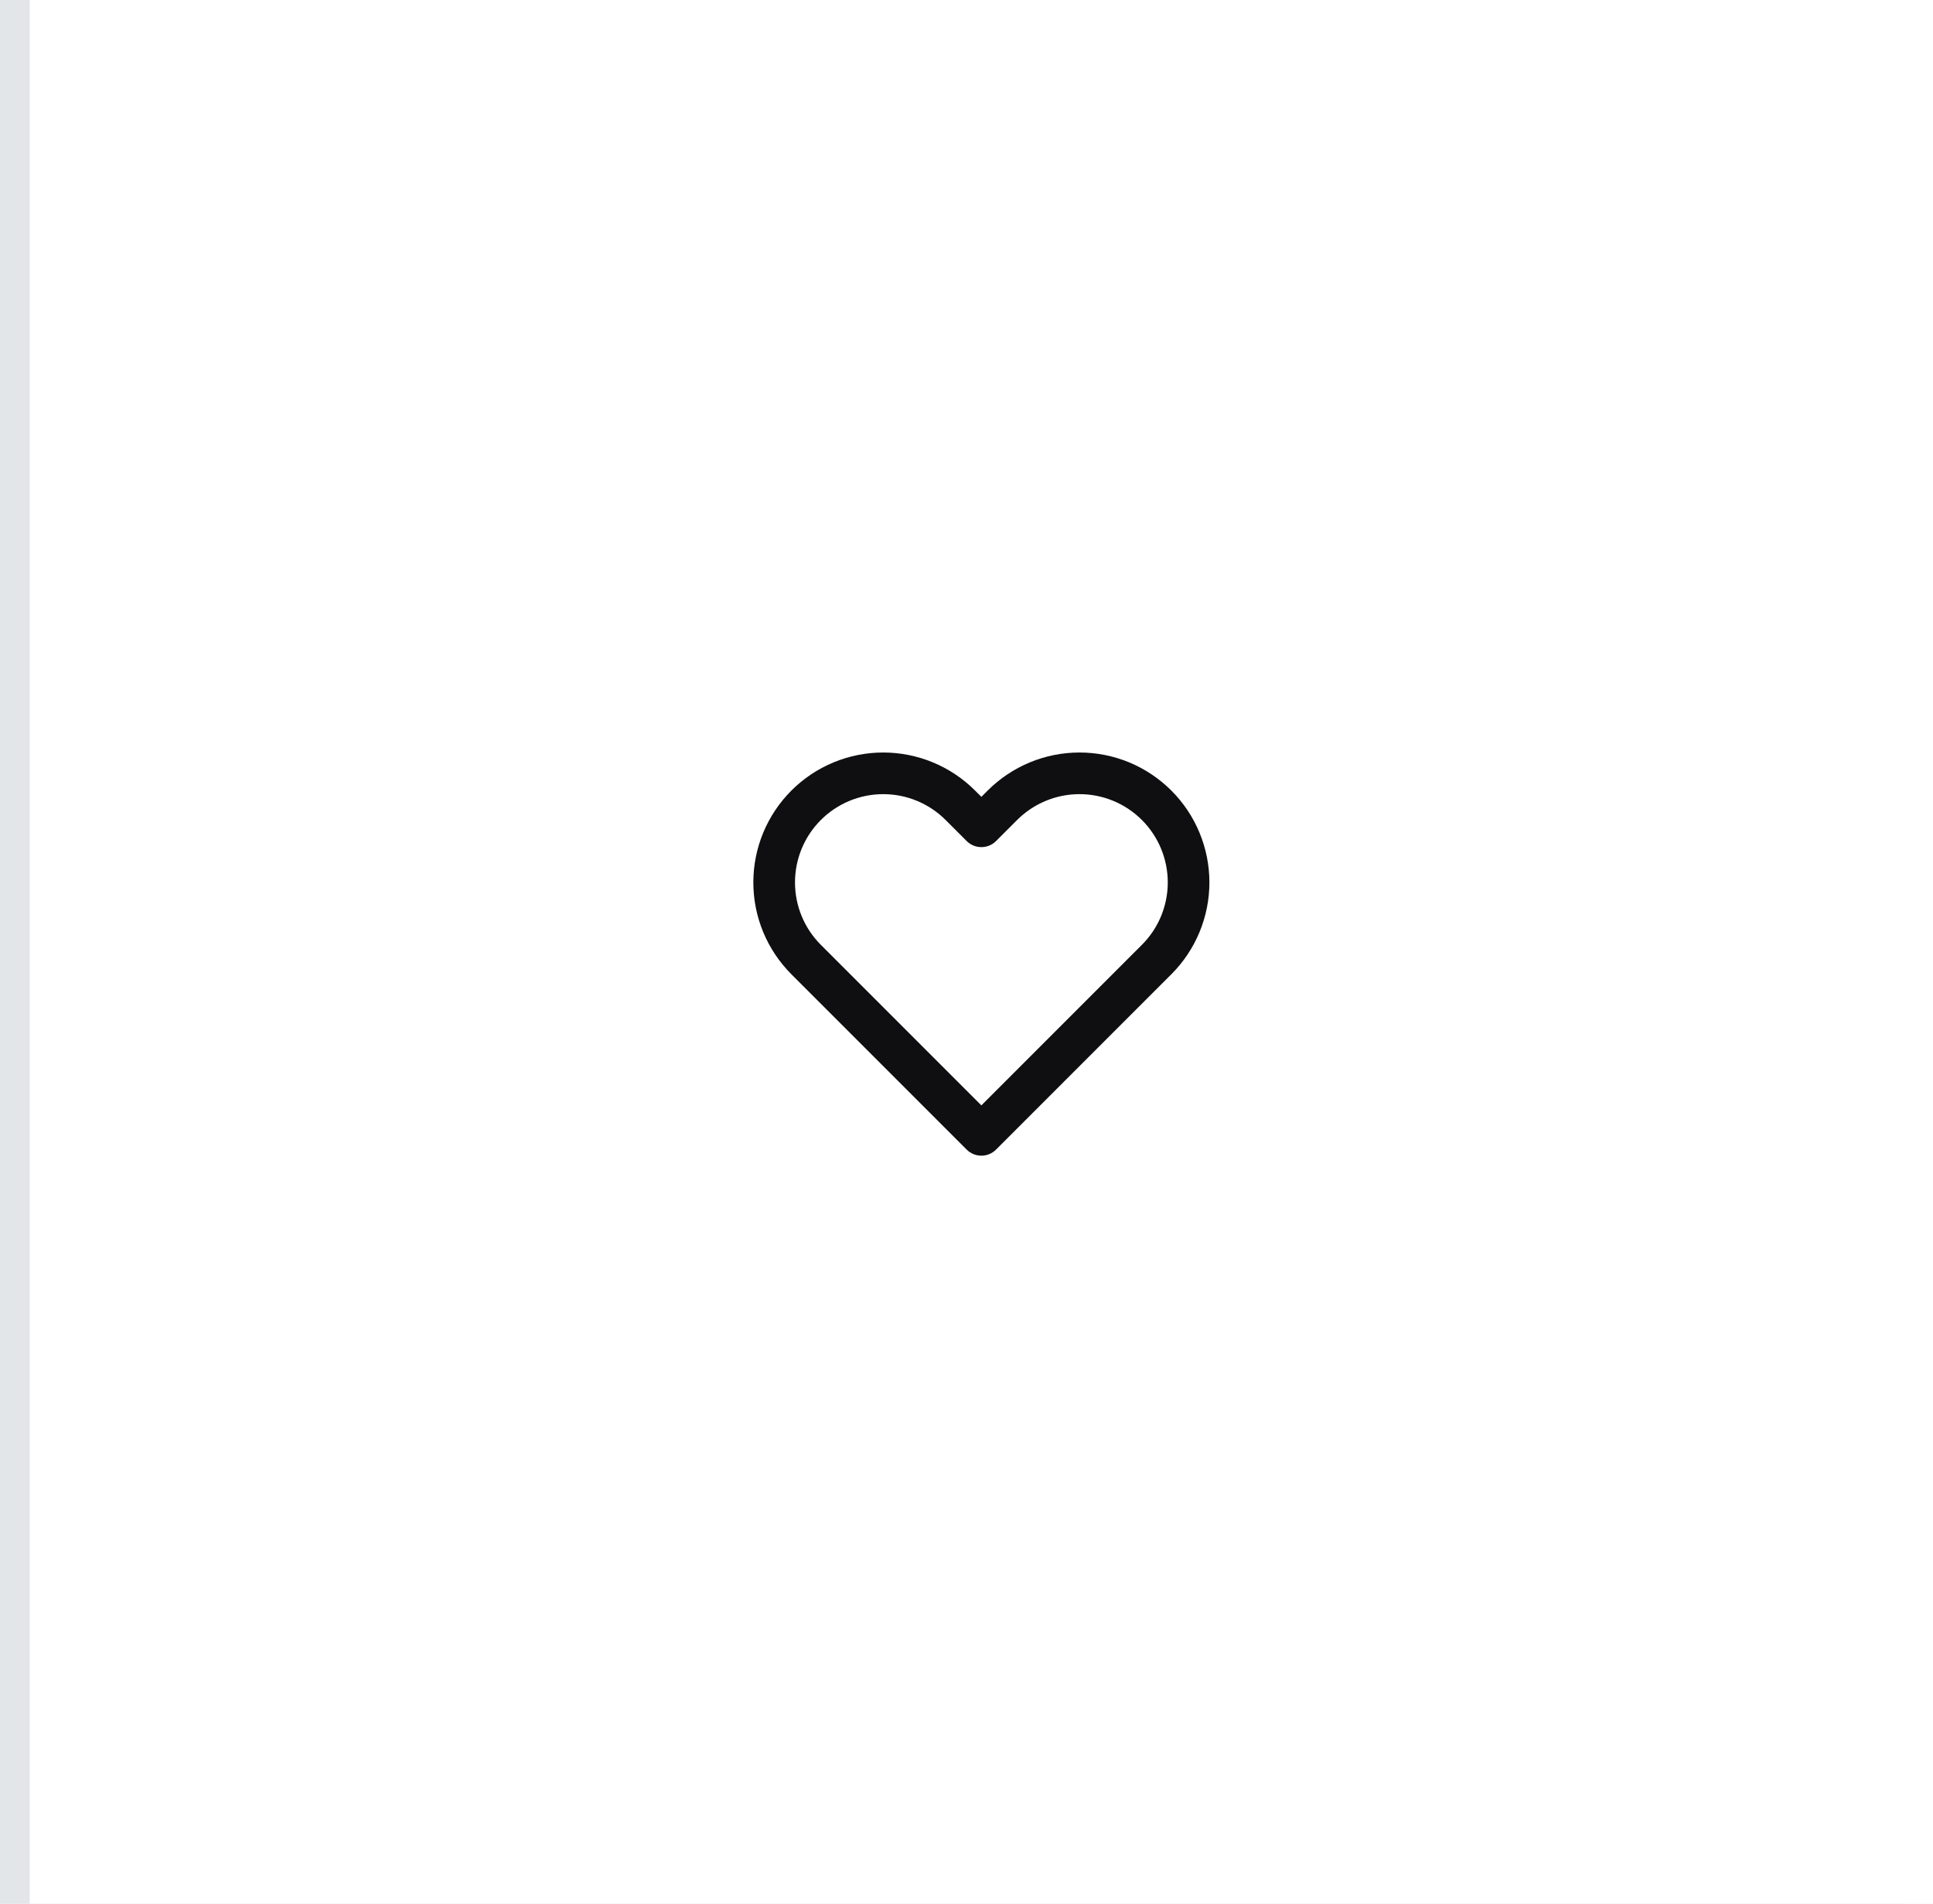
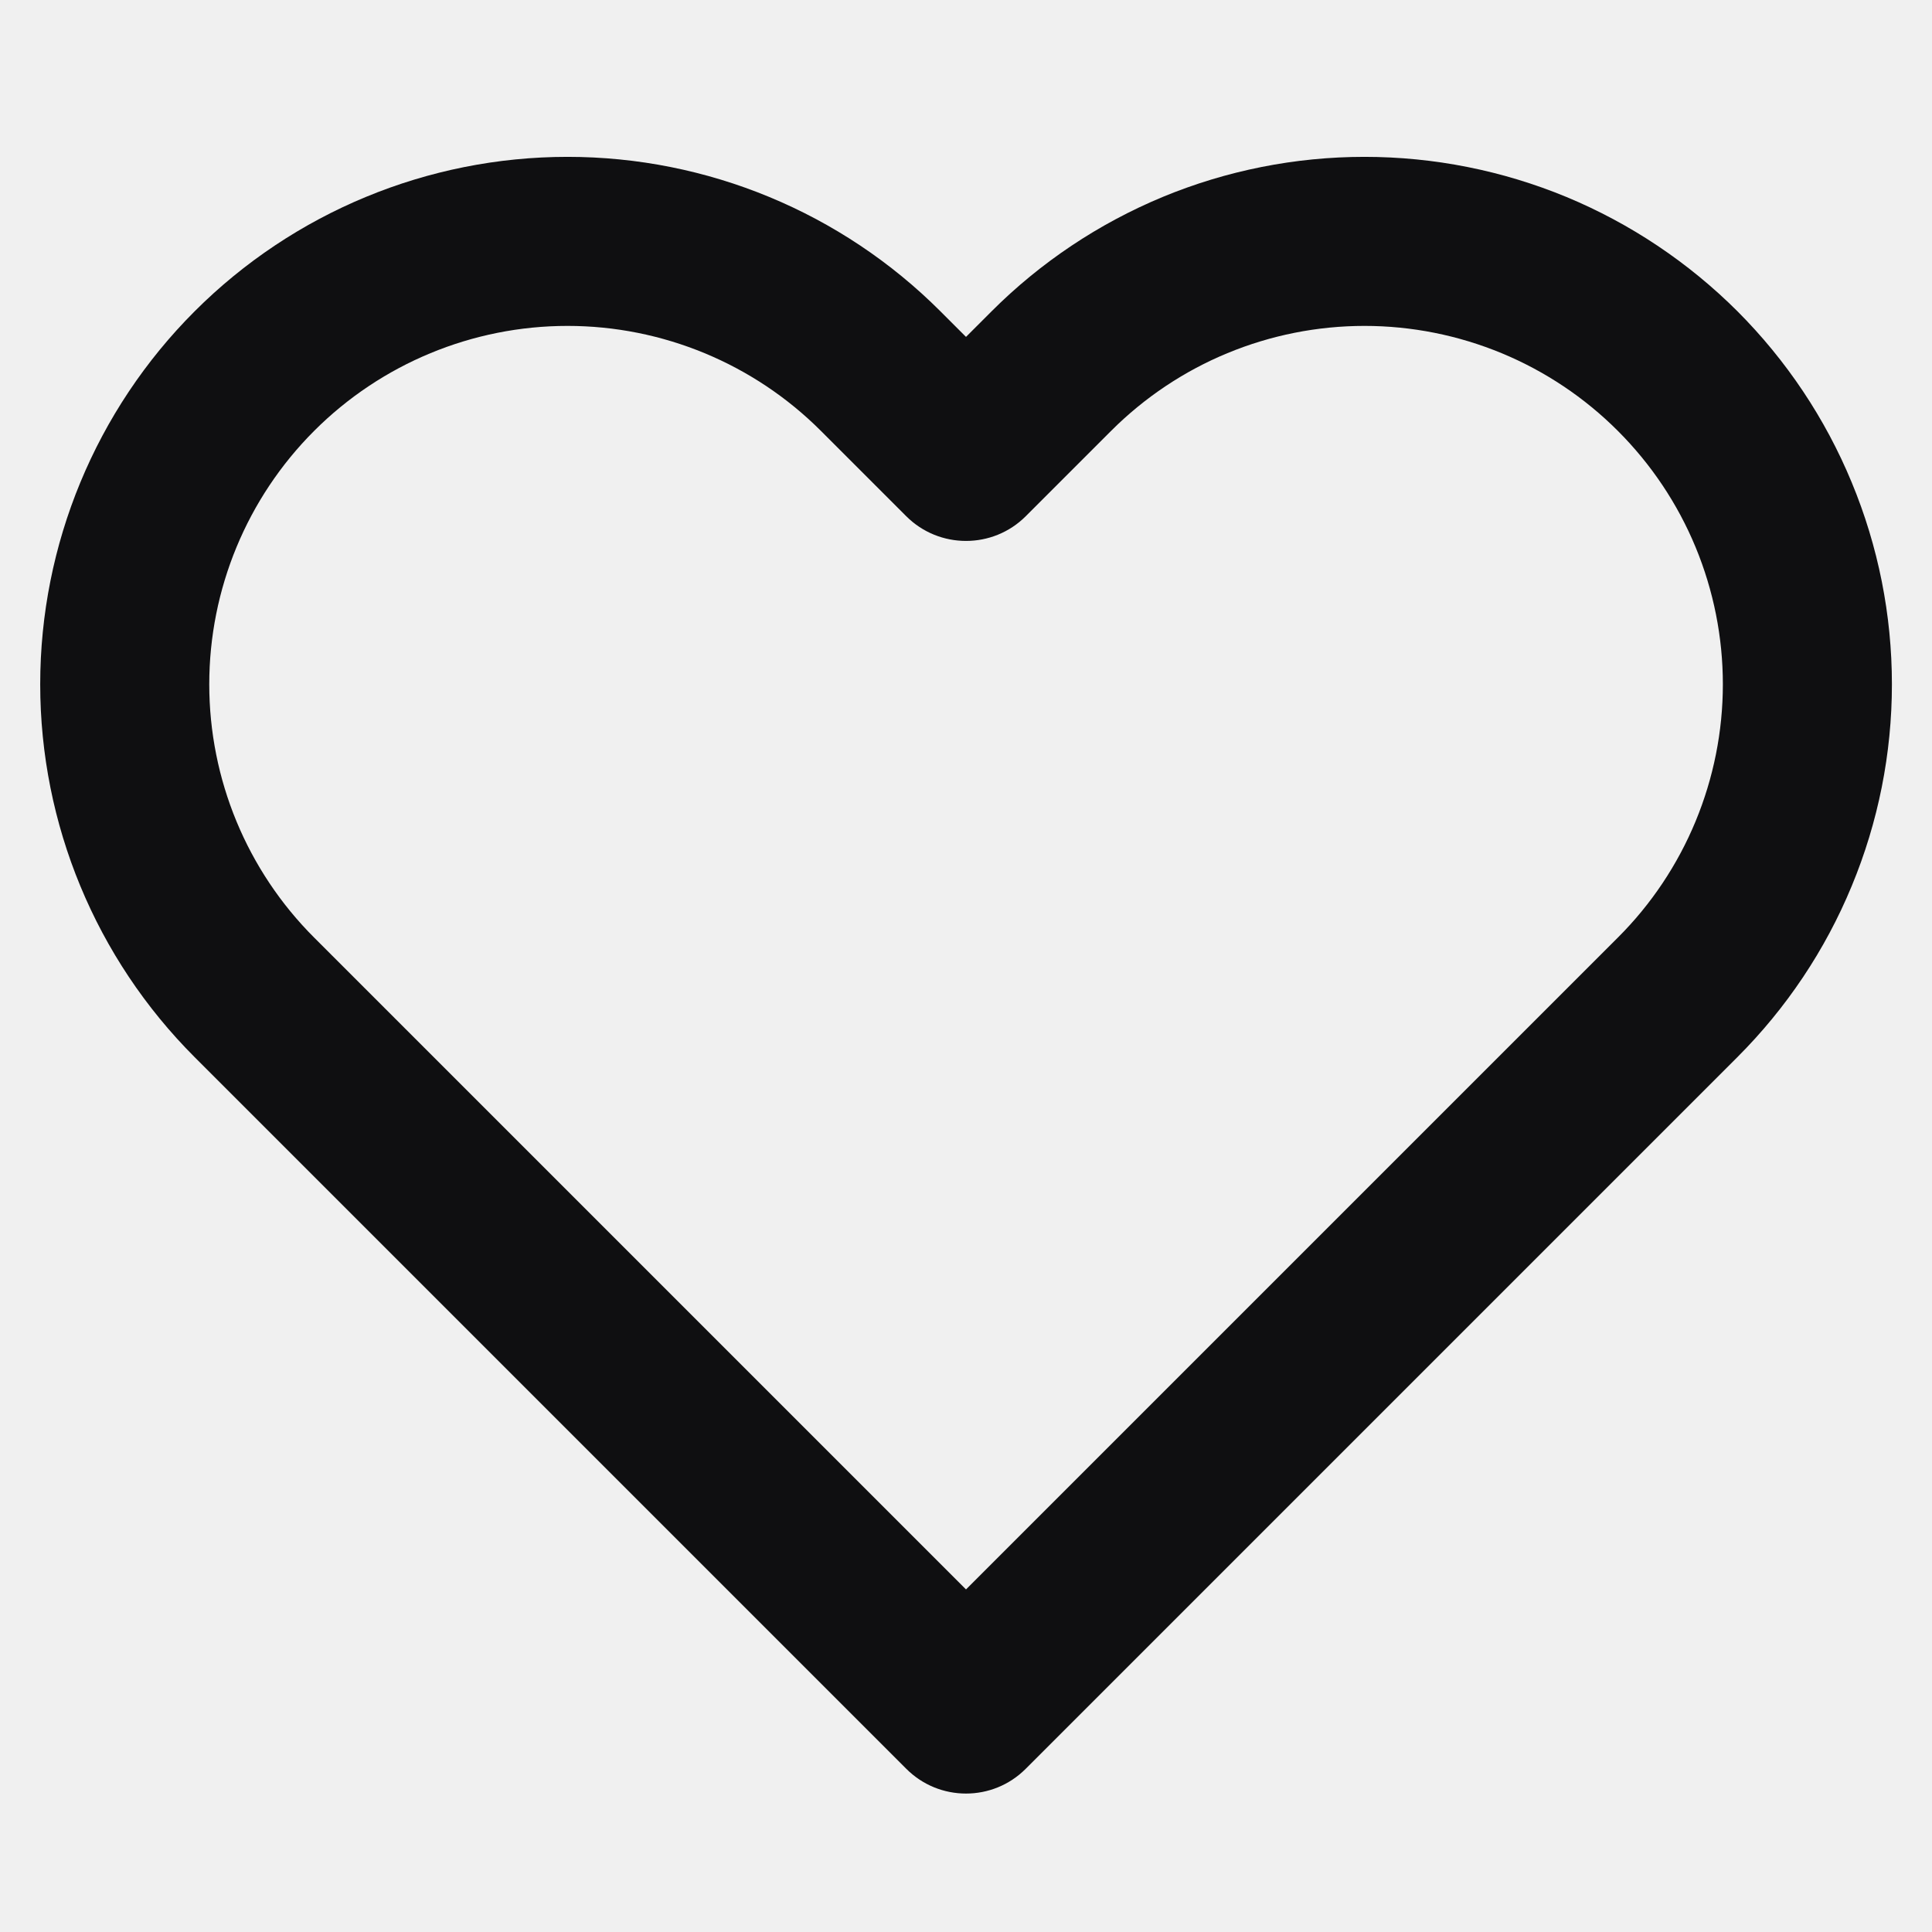
- <svg xmlns="http://www.w3.org/2000/svg" width="65" height="64" viewBox="0 0 65 64" fill="none">
-   <g filter="url(#filter0_d_19422_1339)">
-     <rect x="1" width="64" height="64" fill="white" />
-   </g>
-   <path fill-rule="evenodd" clip-rule="evenodd" d="M34.629 25.631C35.158 25.412 35.726 25.299 36.3 25.299C36.874 25.299 37.442 25.412 37.971 25.631C38.501 25.851 38.983 26.173 39.388 26.578C39.794 26.984 40.116 27.465 40.335 27.995C40.555 28.525 40.668 29.093 40.668 29.667C40.668 30.24 40.555 30.808 40.335 31.338C40.116 31.868 39.794 32.349 39.388 32.755C39.388 32.755 39.388 32.755 39.388 32.755L33.495 38.648C33.222 38.922 32.778 38.922 32.505 38.648L26.612 32.755C25.793 31.936 25.332 30.825 25.332 29.667C25.332 28.508 25.793 27.397 26.612 26.578C27.431 25.759 28.542 25.299 29.7 25.299C30.858 25.299 31.969 25.759 32.788 26.578L33 26.79L33.212 26.578C33.212 26.578 33.212 26.578 33.212 26.578C33.617 26.173 34.099 25.851 34.629 25.631ZM38.398 27.568C38.123 27.293 37.796 27.074 37.436 26.925C37.076 26.776 36.69 26.699 36.3 26.699C35.91 26.699 35.524 26.776 35.164 26.925C34.804 27.074 34.477 27.293 34.202 27.568L33.495 28.275C33.222 28.548 32.778 28.548 32.505 28.275L31.798 27.568C31.242 27.012 30.487 26.699 29.7 26.699C28.913 26.699 28.158 27.012 27.602 27.568C27.045 28.125 26.733 28.88 26.733 29.667C26.733 30.454 27.045 31.209 27.602 31.765L33 37.163L38.398 31.765C38.674 31.489 38.893 31.162 39.042 30.802C39.191 30.442 39.268 30.056 39.268 29.667C39.268 29.277 39.191 28.891 39.042 28.531C38.893 28.171 38.674 27.844 38.398 27.568Z" fill="#0F0F11" />
-   <defs>
-     <filter id="filter0_d_19422_1339" x="0" y="0" width="65" height="64" filterUnits="userSpaceOnUse" color-interpolation-filters="sRGB">
-       <feFlood flood-opacity="0" result="BackgroundImageFix" />
-       <feColorMatrix in="SourceAlpha" type="matrix" values="0 0 0 0 0 0 0 0 0 0 0 0 0 0 0 0 0 0 127 0" result="hardAlpha" />
-       <feOffset dx="-1" />
-       <feColorMatrix type="matrix" values="0 0 0 0 0.886 0 0 0 0 0.902 0 0 0 0 0.914 0 0 0 1 0" />
-       <feBlend mode="normal" in2="BackgroundImageFix" result="effect1_dropShadow_19422_1339" />
-       <feBlend mode="normal" in="SourceGraphic" in2="effect1_dropShadow_19422_1339" result="shape" />
-     </filter>
-   </defs>
+ <svg xmlns="http://www.w3.org/2000/svg" width="16" height="16" viewBox="0 0 16 16" fill="none">
+   <path fill-rule="evenodd" clip-rule="evenodd" d="M9.629 1.631C10.158 1.412 10.726 1.299 11.3 1.299C11.874 1.299 12.442 1.412 12.972 1.631C13.502 1.851 13.983 2.173 14.389 2.578C14.794 2.984 15.116 3.465 15.335 3.995C15.555 4.525 15.668 5.093 15.668 5.667C15.668 6.24 15.555 6.808 15.335 7.338C15.116 7.868 14.794 8.349 14.388 8.755C14.388 8.755 14.388 8.755 14.388 8.755L8.495 14.648C8.222 14.922 7.778 14.922 7.505 14.648L1.612 8.755C0.793 7.936 0.333 6.825 0.333 5.667C0.333 4.508 0.793 3.397 1.612 2.578C2.431 1.759 3.542 1.299 4.7 1.299C5.858 1.299 6.969 1.759 7.788 2.578L8 2.79L8.212 2.578C8.212 2.578 8.212 2.579 8.212 2.578C8.617 2.173 9.099 1.851 9.629 1.631ZM13.398 3.568C13.123 3.293 12.796 3.074 12.436 2.925C12.076 2.776 11.69 2.699 11.3 2.699C10.91 2.699 10.524 2.776 10.164 2.925C9.804 3.074 9.477 3.293 9.202 3.568L8.495 4.275C8.222 4.548 7.778 4.548 7.505 4.275L6.798 3.568C6.242 3.012 5.487 2.699 4.7 2.699C3.913 2.699 3.158 3.012 2.602 3.568C2.045 4.125 1.733 4.88 1.733 5.667C1.733 6.454 2.045 7.209 2.602 7.765L8 13.163L13.398 7.765C13.674 7.49 13.893 7.162 14.042 6.802C14.191 6.442 14.268 6.056 14.268 5.667C14.268 5.277 14.191 4.891 14.042 4.531C13.893 4.171 13.674 3.844 13.398 3.568Z" fill="#0F0F11" />
</svg>
